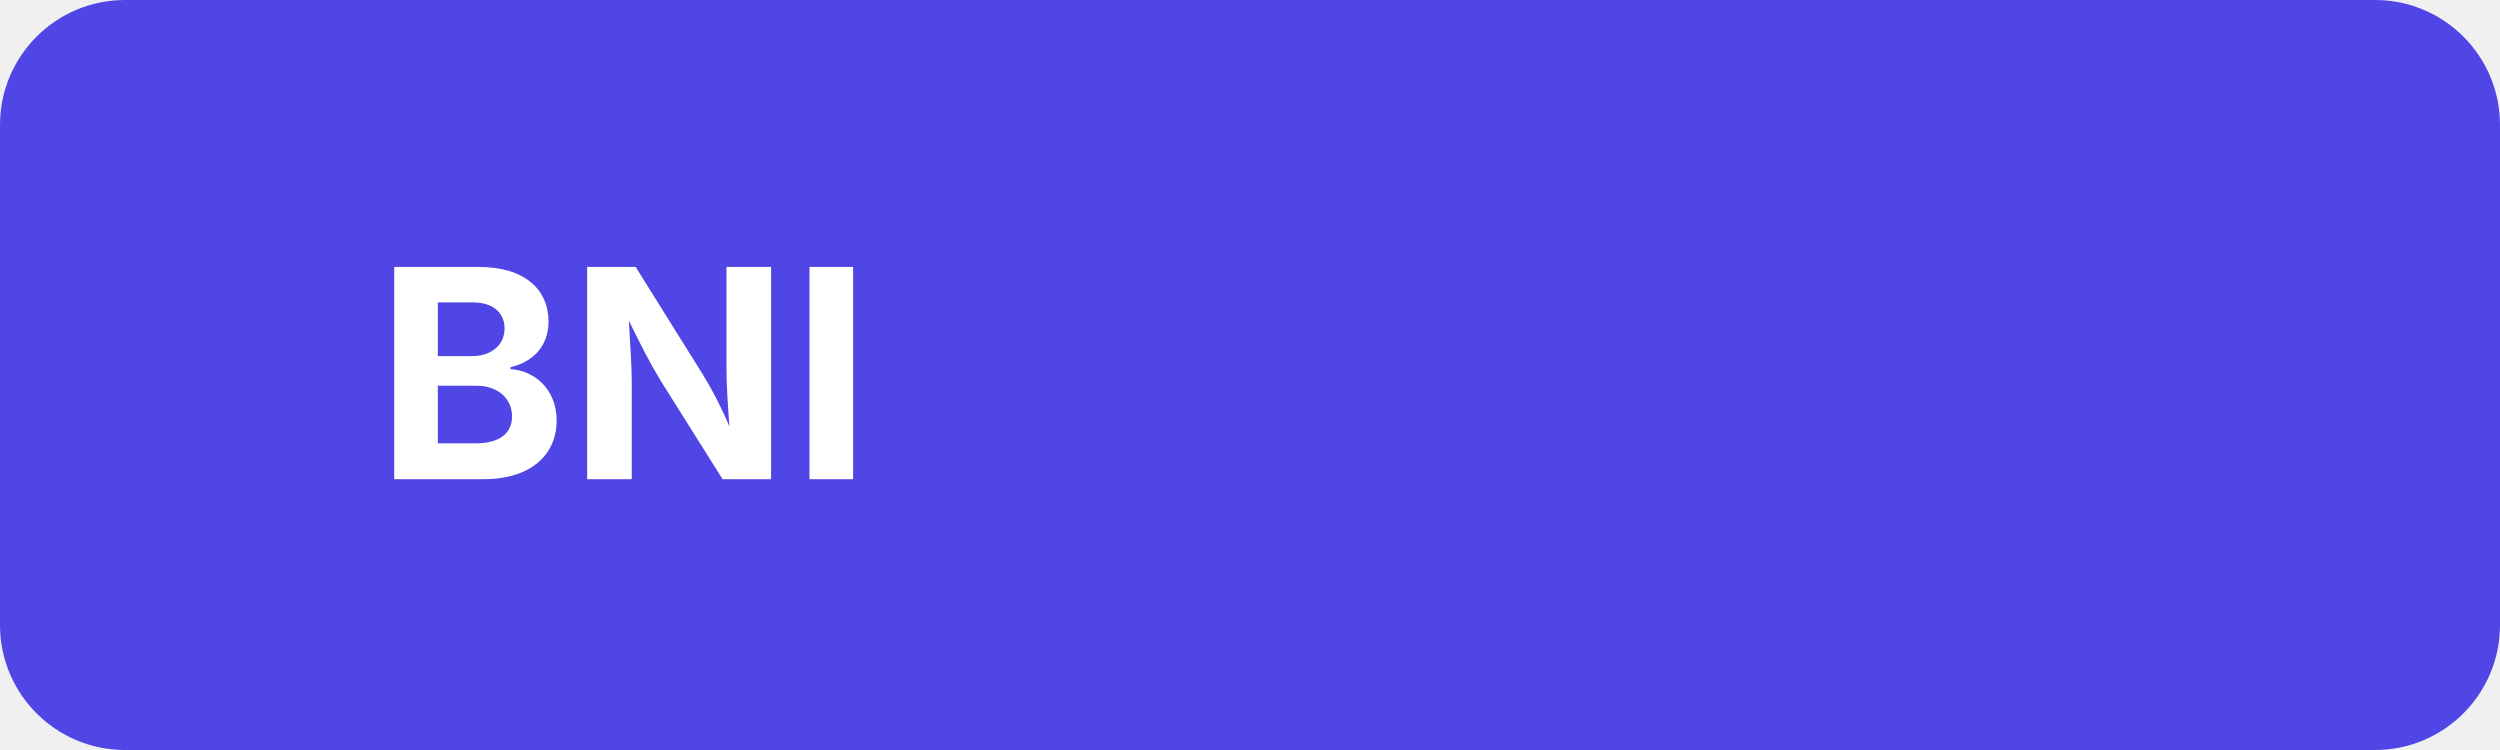
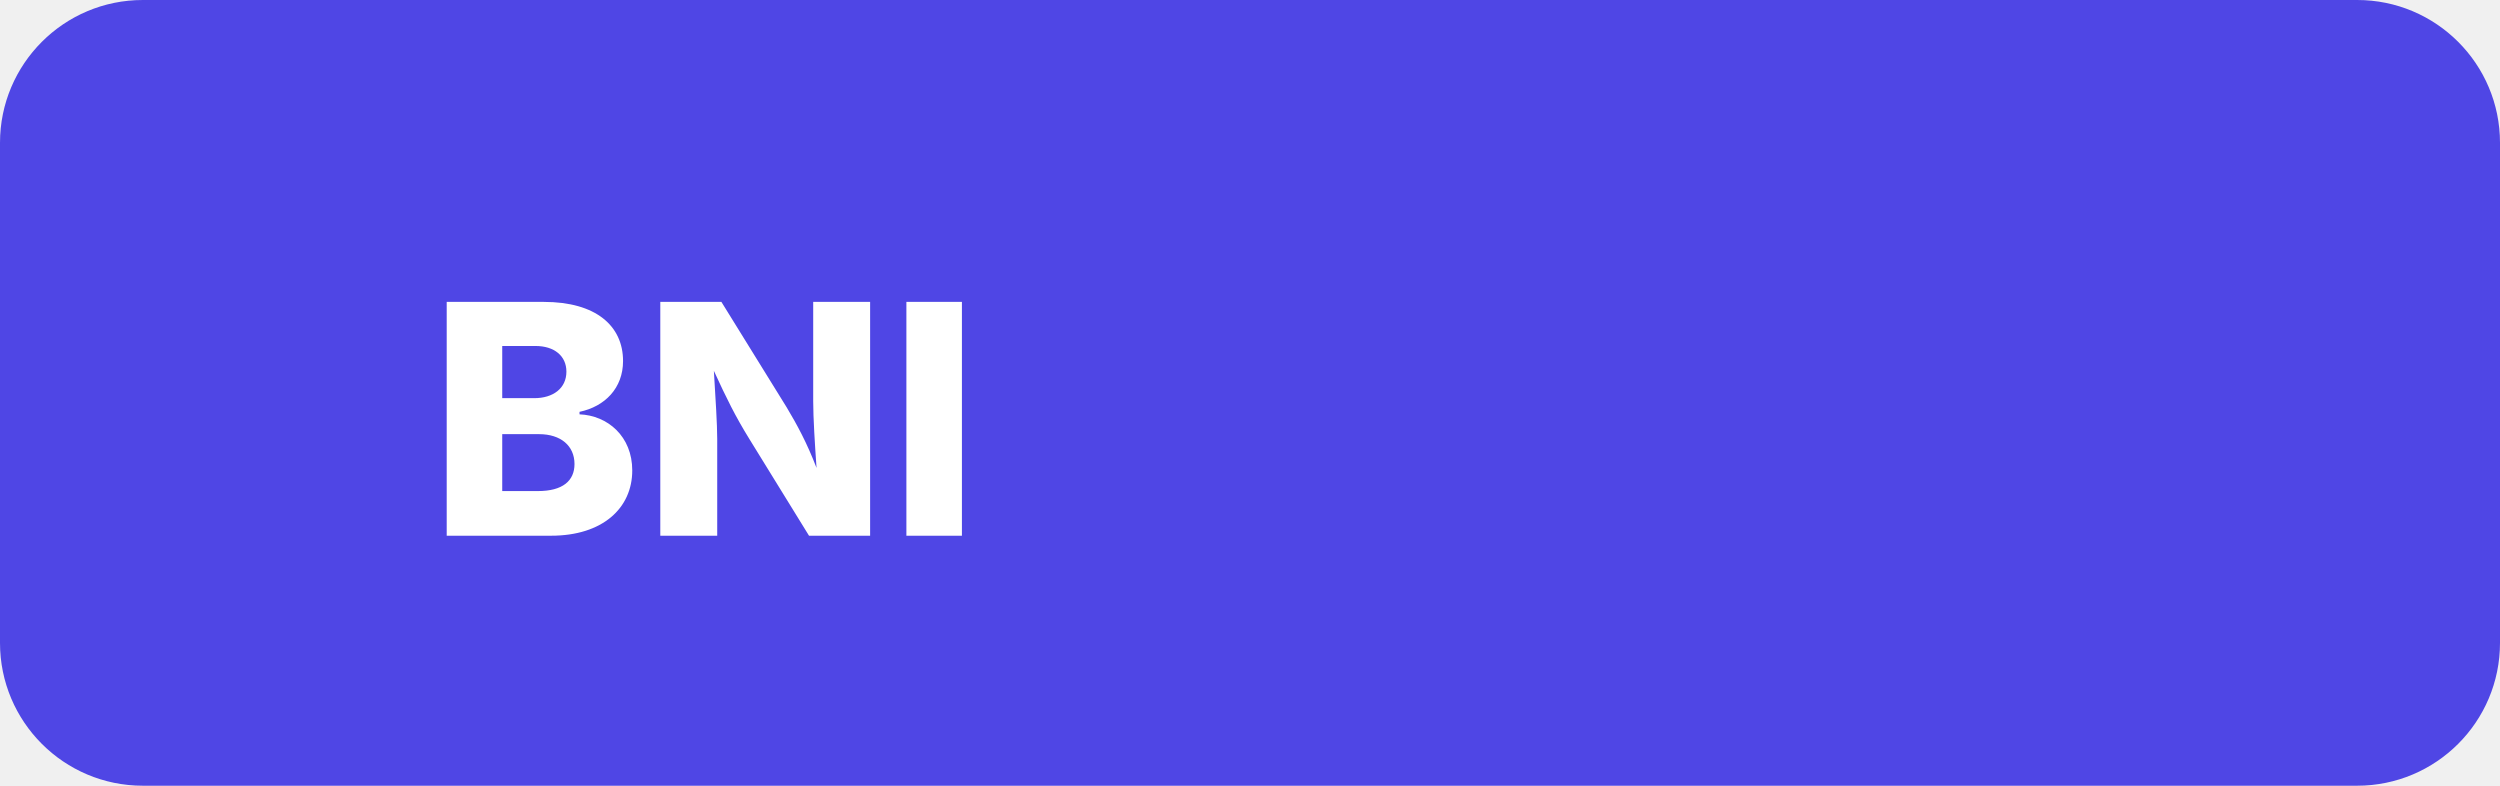
- <svg xmlns="http://www.w3.org/2000/svg" width="120" height="36" viewBox="0 0 120 36" fill="none">
-   <rect width="120" height="36" rx="6" fill="#4f46e5" />
-   <text x="18" y="23" fill="white" font-family="Inter, Arial" font-size="14" font-weight="700">BNI</text>
+ <svg xmlns="http://www.w3.org/2000/svg" width="140" height="44" viewBox="0 0 140 44" fill="none">
+   <rect width="140" height="44" rx="8" fill="#4f46e5" />
+   <text x="24" y="30" fill="white" font-family="Inter, Arial" font-size="18" font-weight="800">BNI</text>
</svg>
